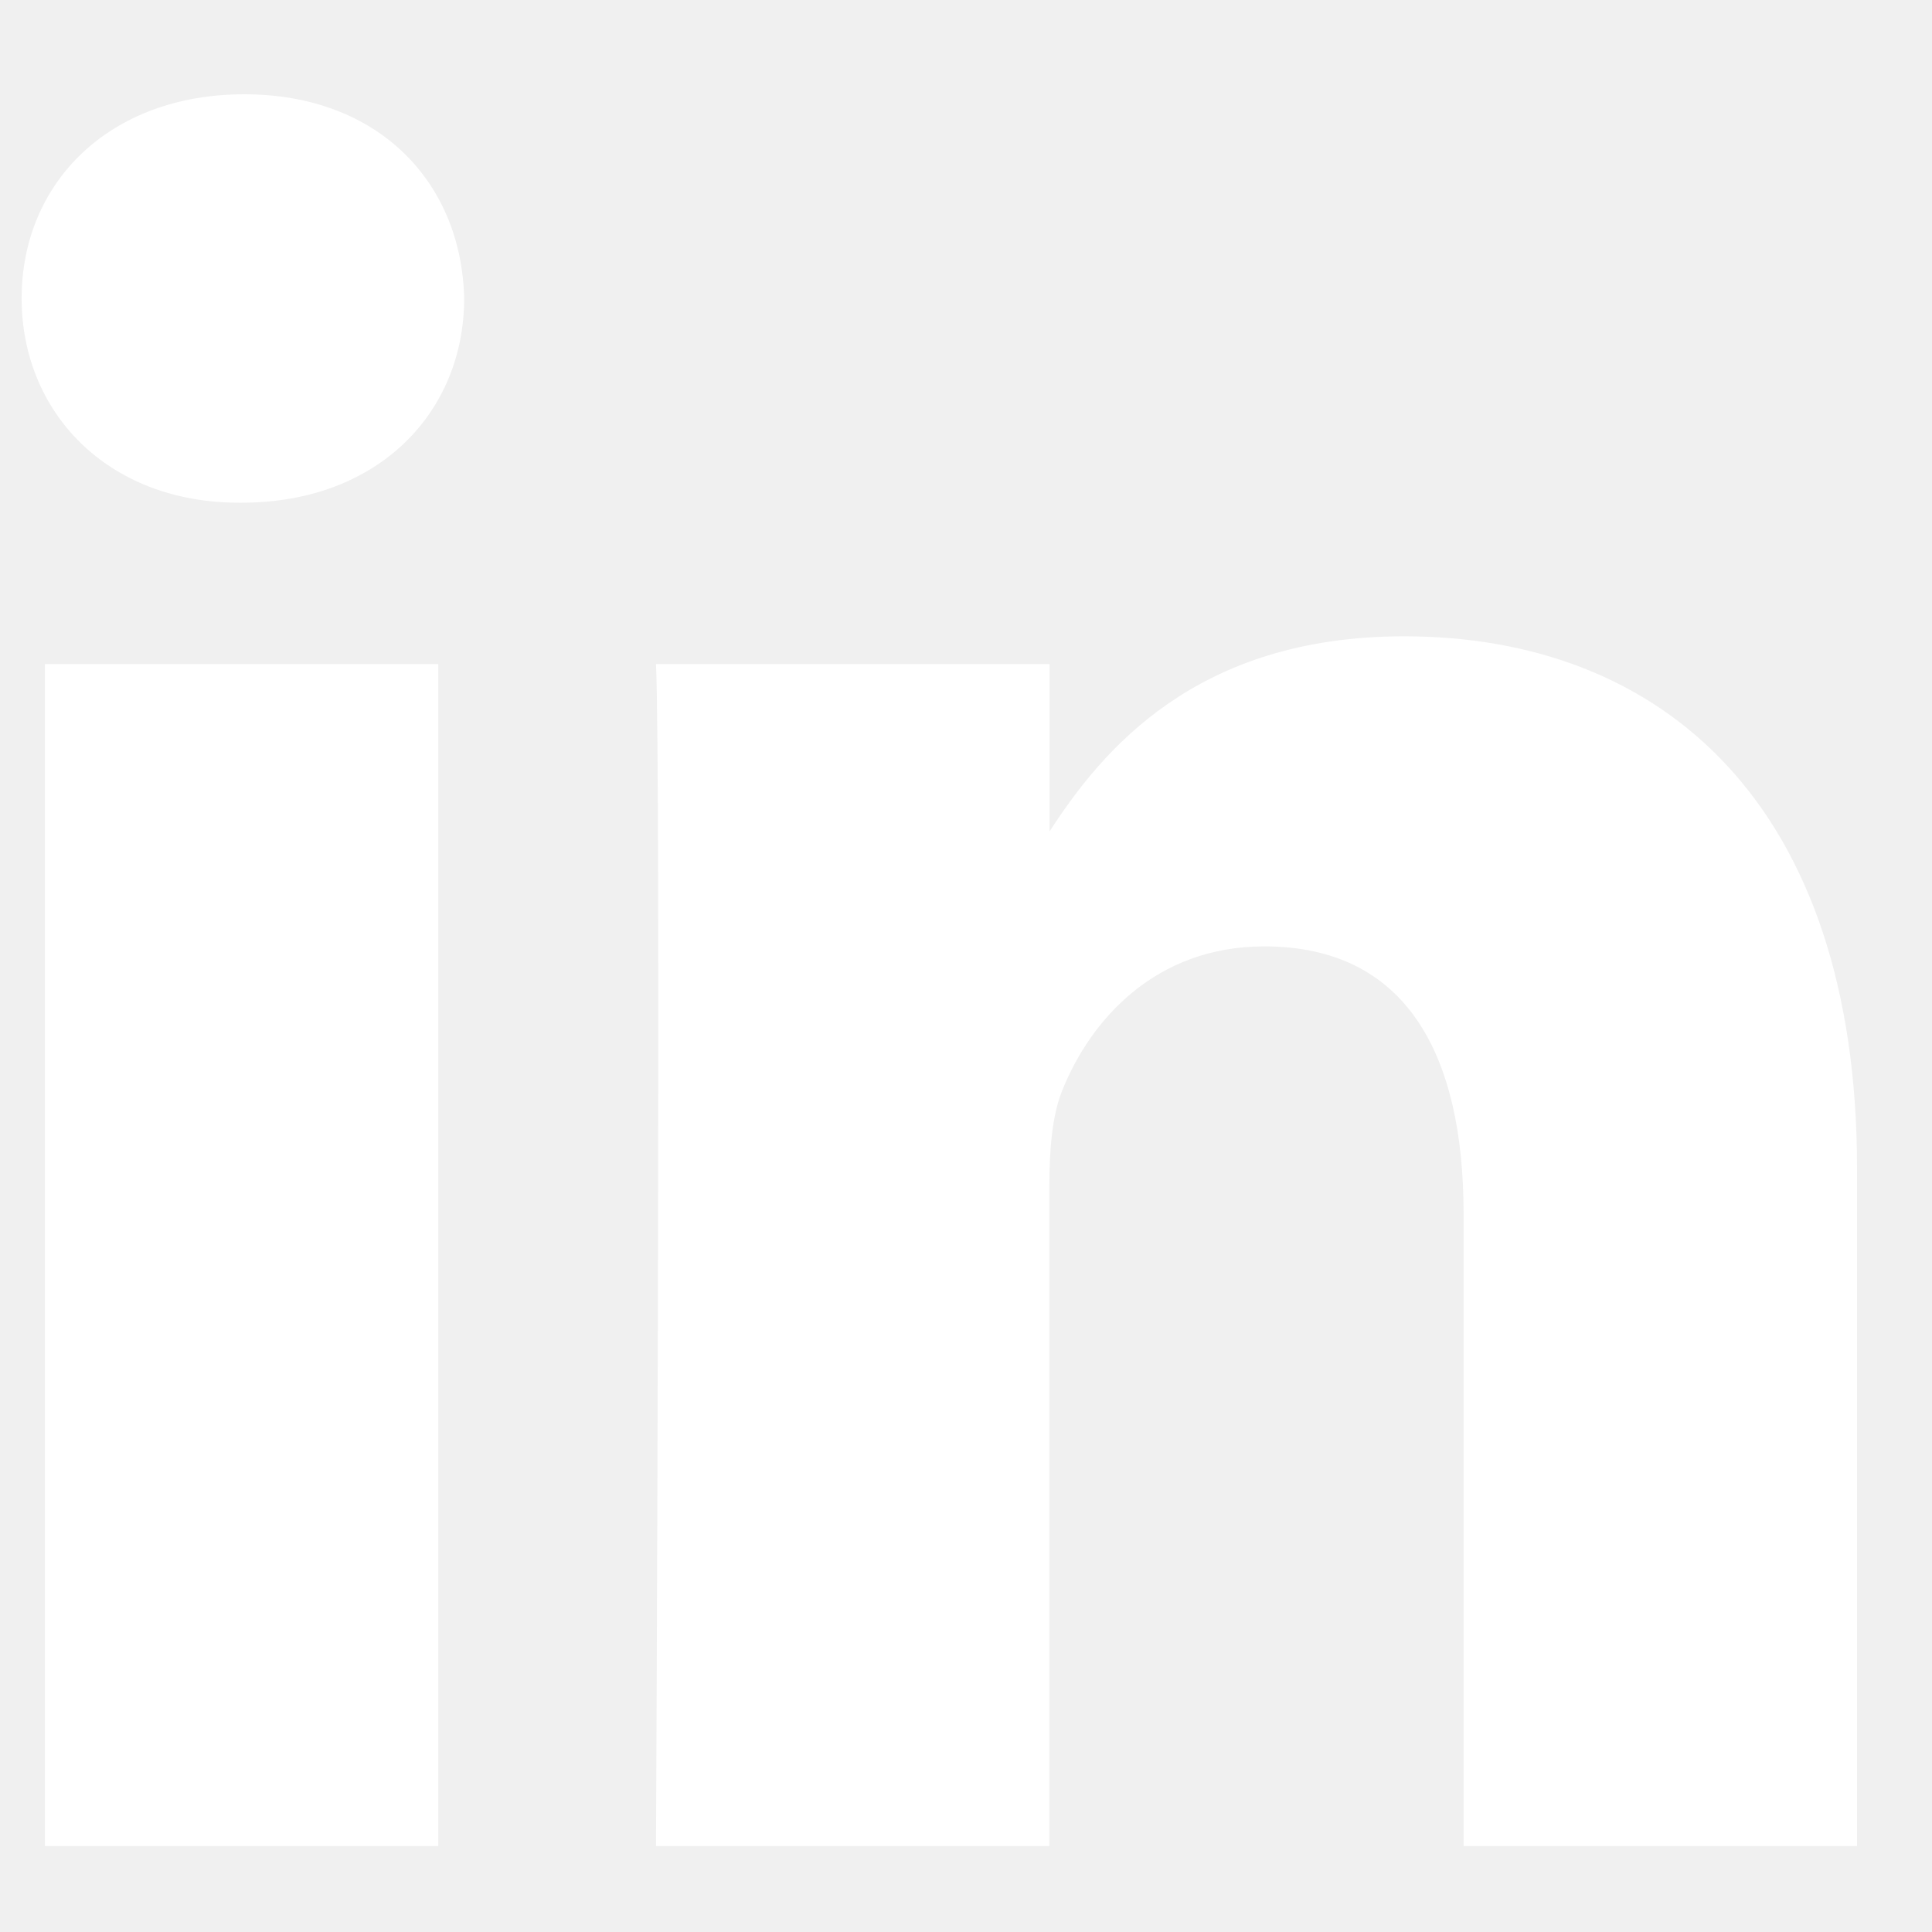
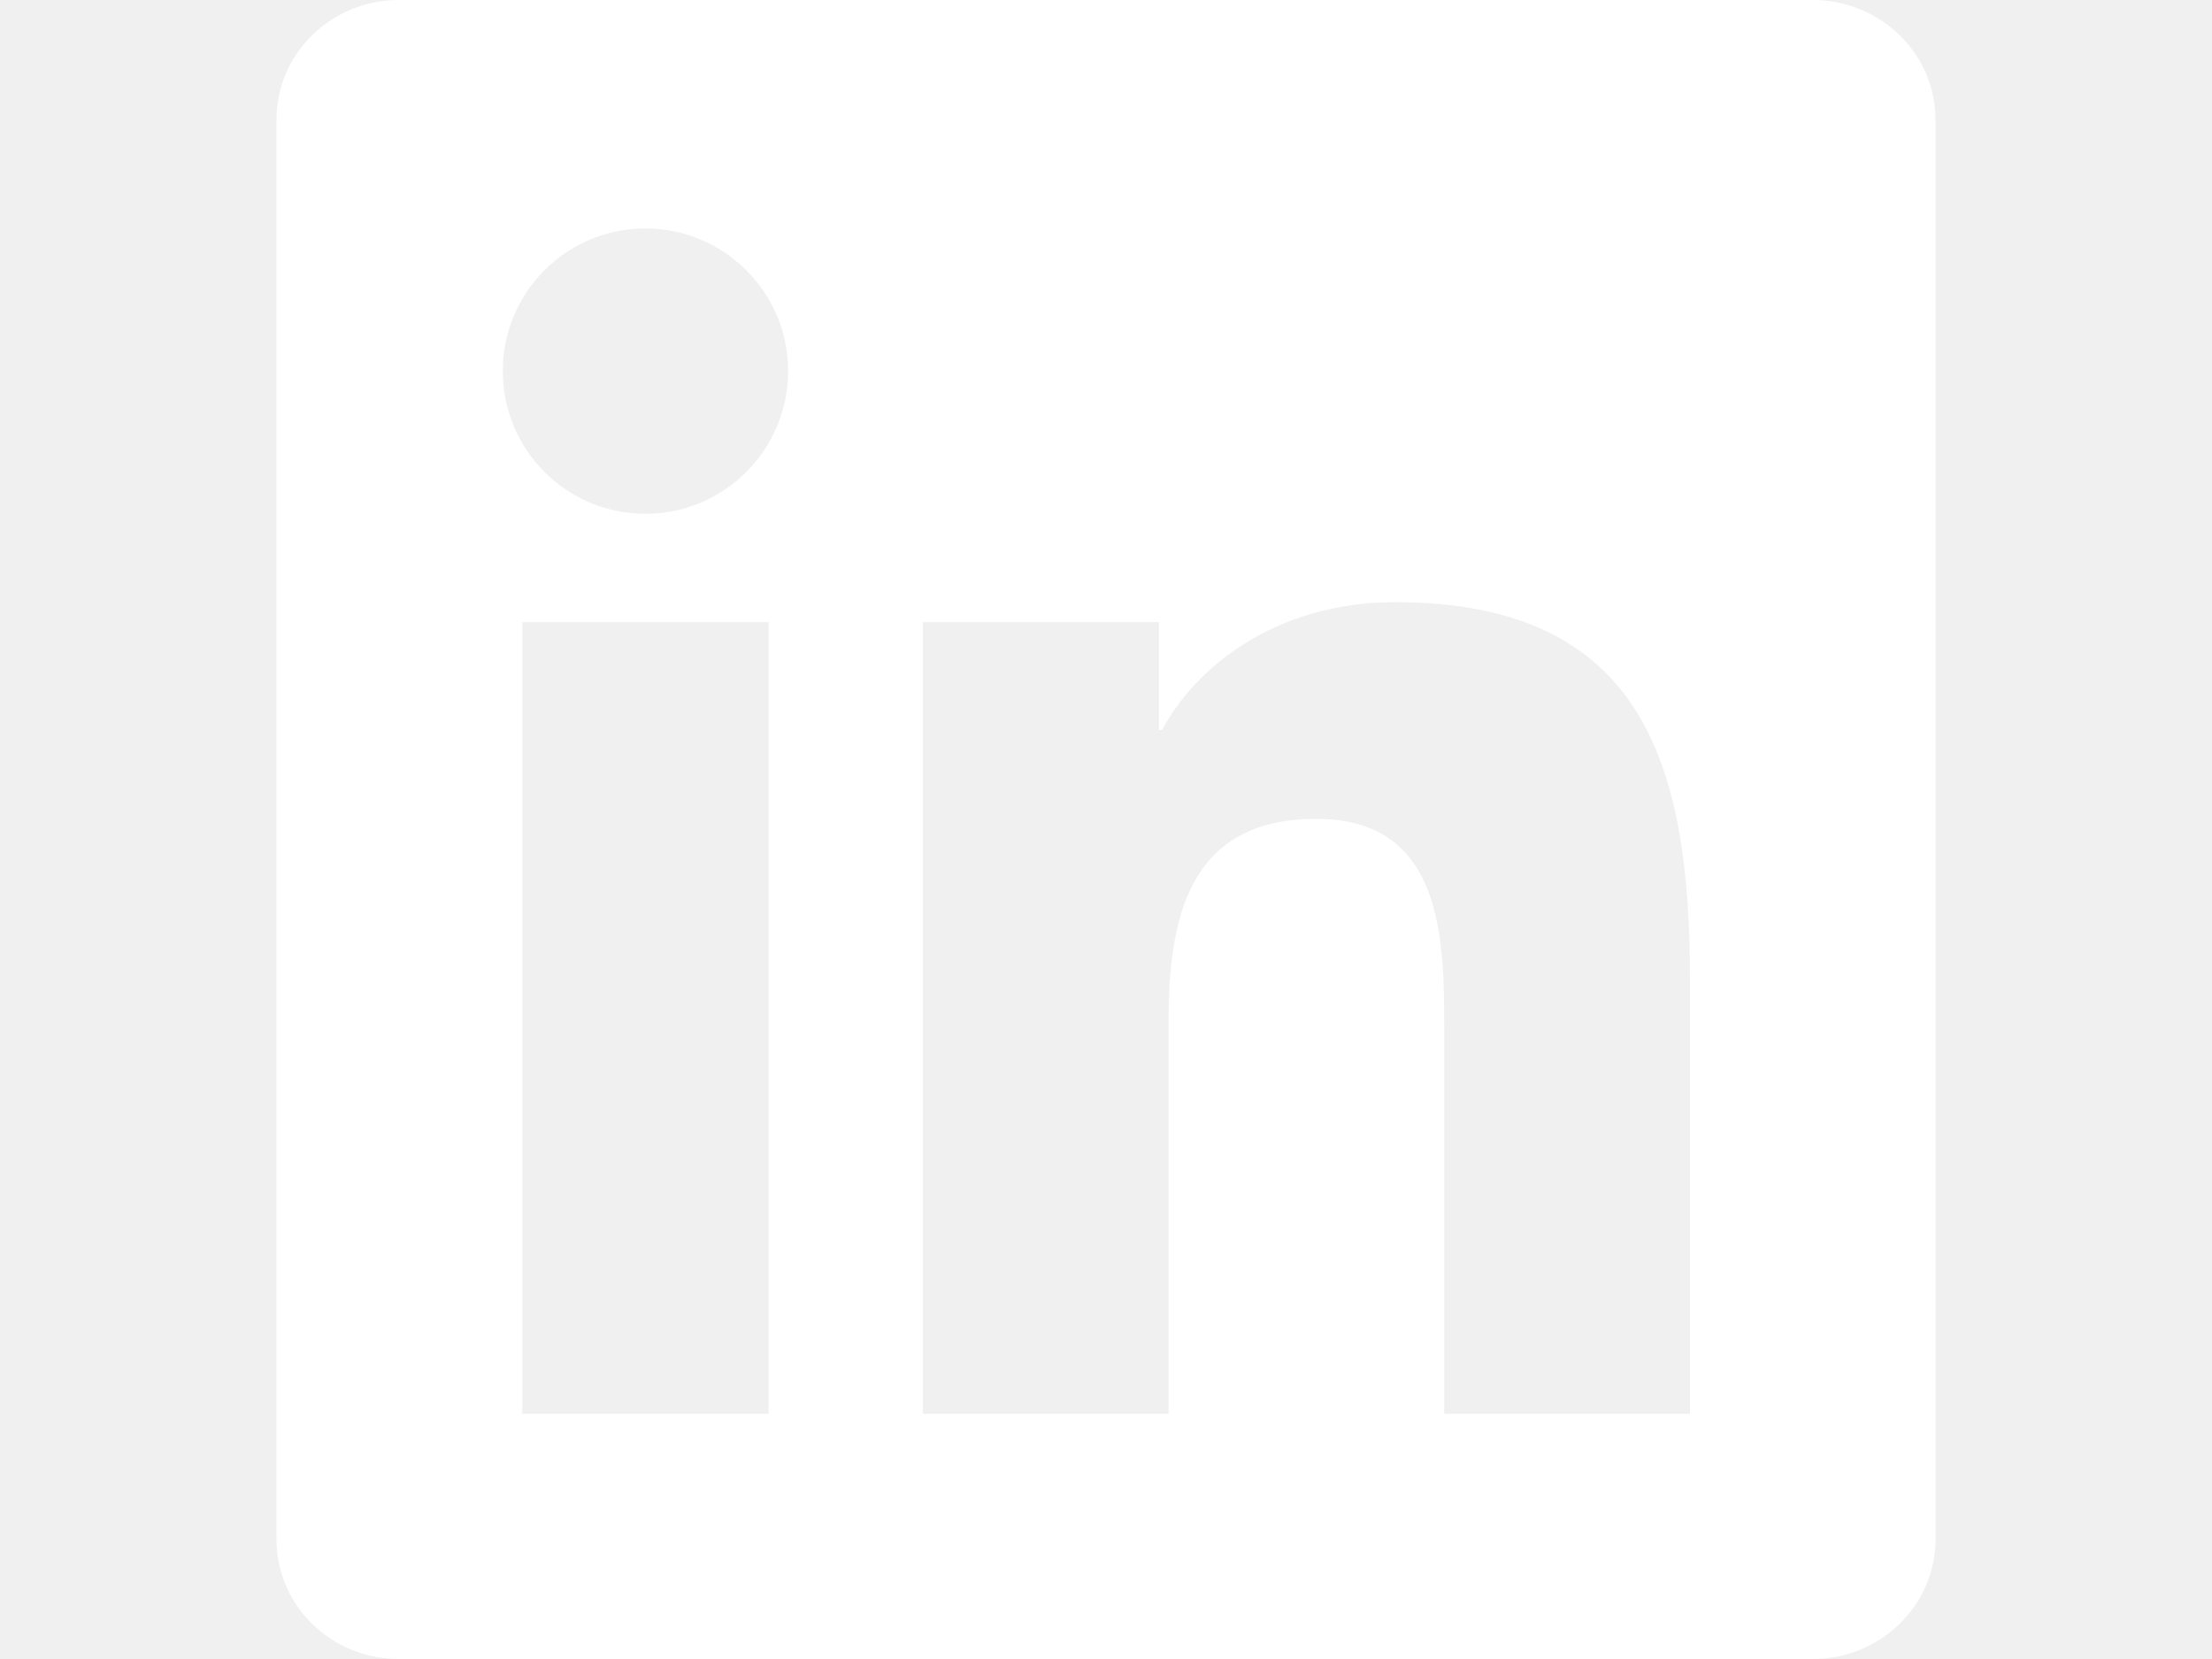
- <svg xmlns="http://www.w3.org/2000/svg" viewBox="0 0 20 20" fill="none">
-   <path d="M4.805 3.089c0 1.175-.884 2.115-2.304 2.115h-.026c-1.367 0-2.251-.94-2.251-2.115 0-1.2.91-2.113 2.304-2.113 1.393 0 2.25.913 2.277 2.113Zm-.268 3.785V19.11H.465V6.874h4.072ZM19.224 19.11v-7.016c0-3.758-2.01-5.507-4.689-5.507-2.162 0-3.13 1.187-3.67 2.02V6.874H6.791c.053 1.148 0 12.236 0 12.236h4.072v-6.833c0-.366.027-.73.135-.993.294-.73.964-1.487 2.09-1.487 1.473 0 2.063 1.122 2.063 2.767v6.546h4.072Z" fill="#ffffff" />
+ <svg xmlns="http://www.w3.org/2000/svg" width="24" height="18" fill="#ffffff" viewBox="0 0 24 24">
+   <path d="M20.447 20.452h-3.554v-5.569c0-1.328-.027-3.037-1.852-3.037-1.853 0-2.136 1.445-2.136 2.939v5.667H9.351V9h3.414v1.561h.046c.477-.9 1.637-1.85 3.37-1.85 3.601 0 4.267 2.37 4.267 5.455v6.286zM5.337 7.433c-1.144 0-2.063-.926-2.063-2.065 0-1.138.92-2.063 2.063-2.063 1.14 0 2.064.925 2.064 2.063 0 1.139-.925 2.065-2.064 2.065zm1.782 13.019H3.555V9h3.564v11.452zM22.225 0H1.771C.792 0 0 .774 0 1.729v20.542C0 23.227.792 24 1.771 24h20.451C23.2 24 24 23.227 24 22.271V1.729C24 .774 23.2 0 22.222 0h.003z" />
</svg>
